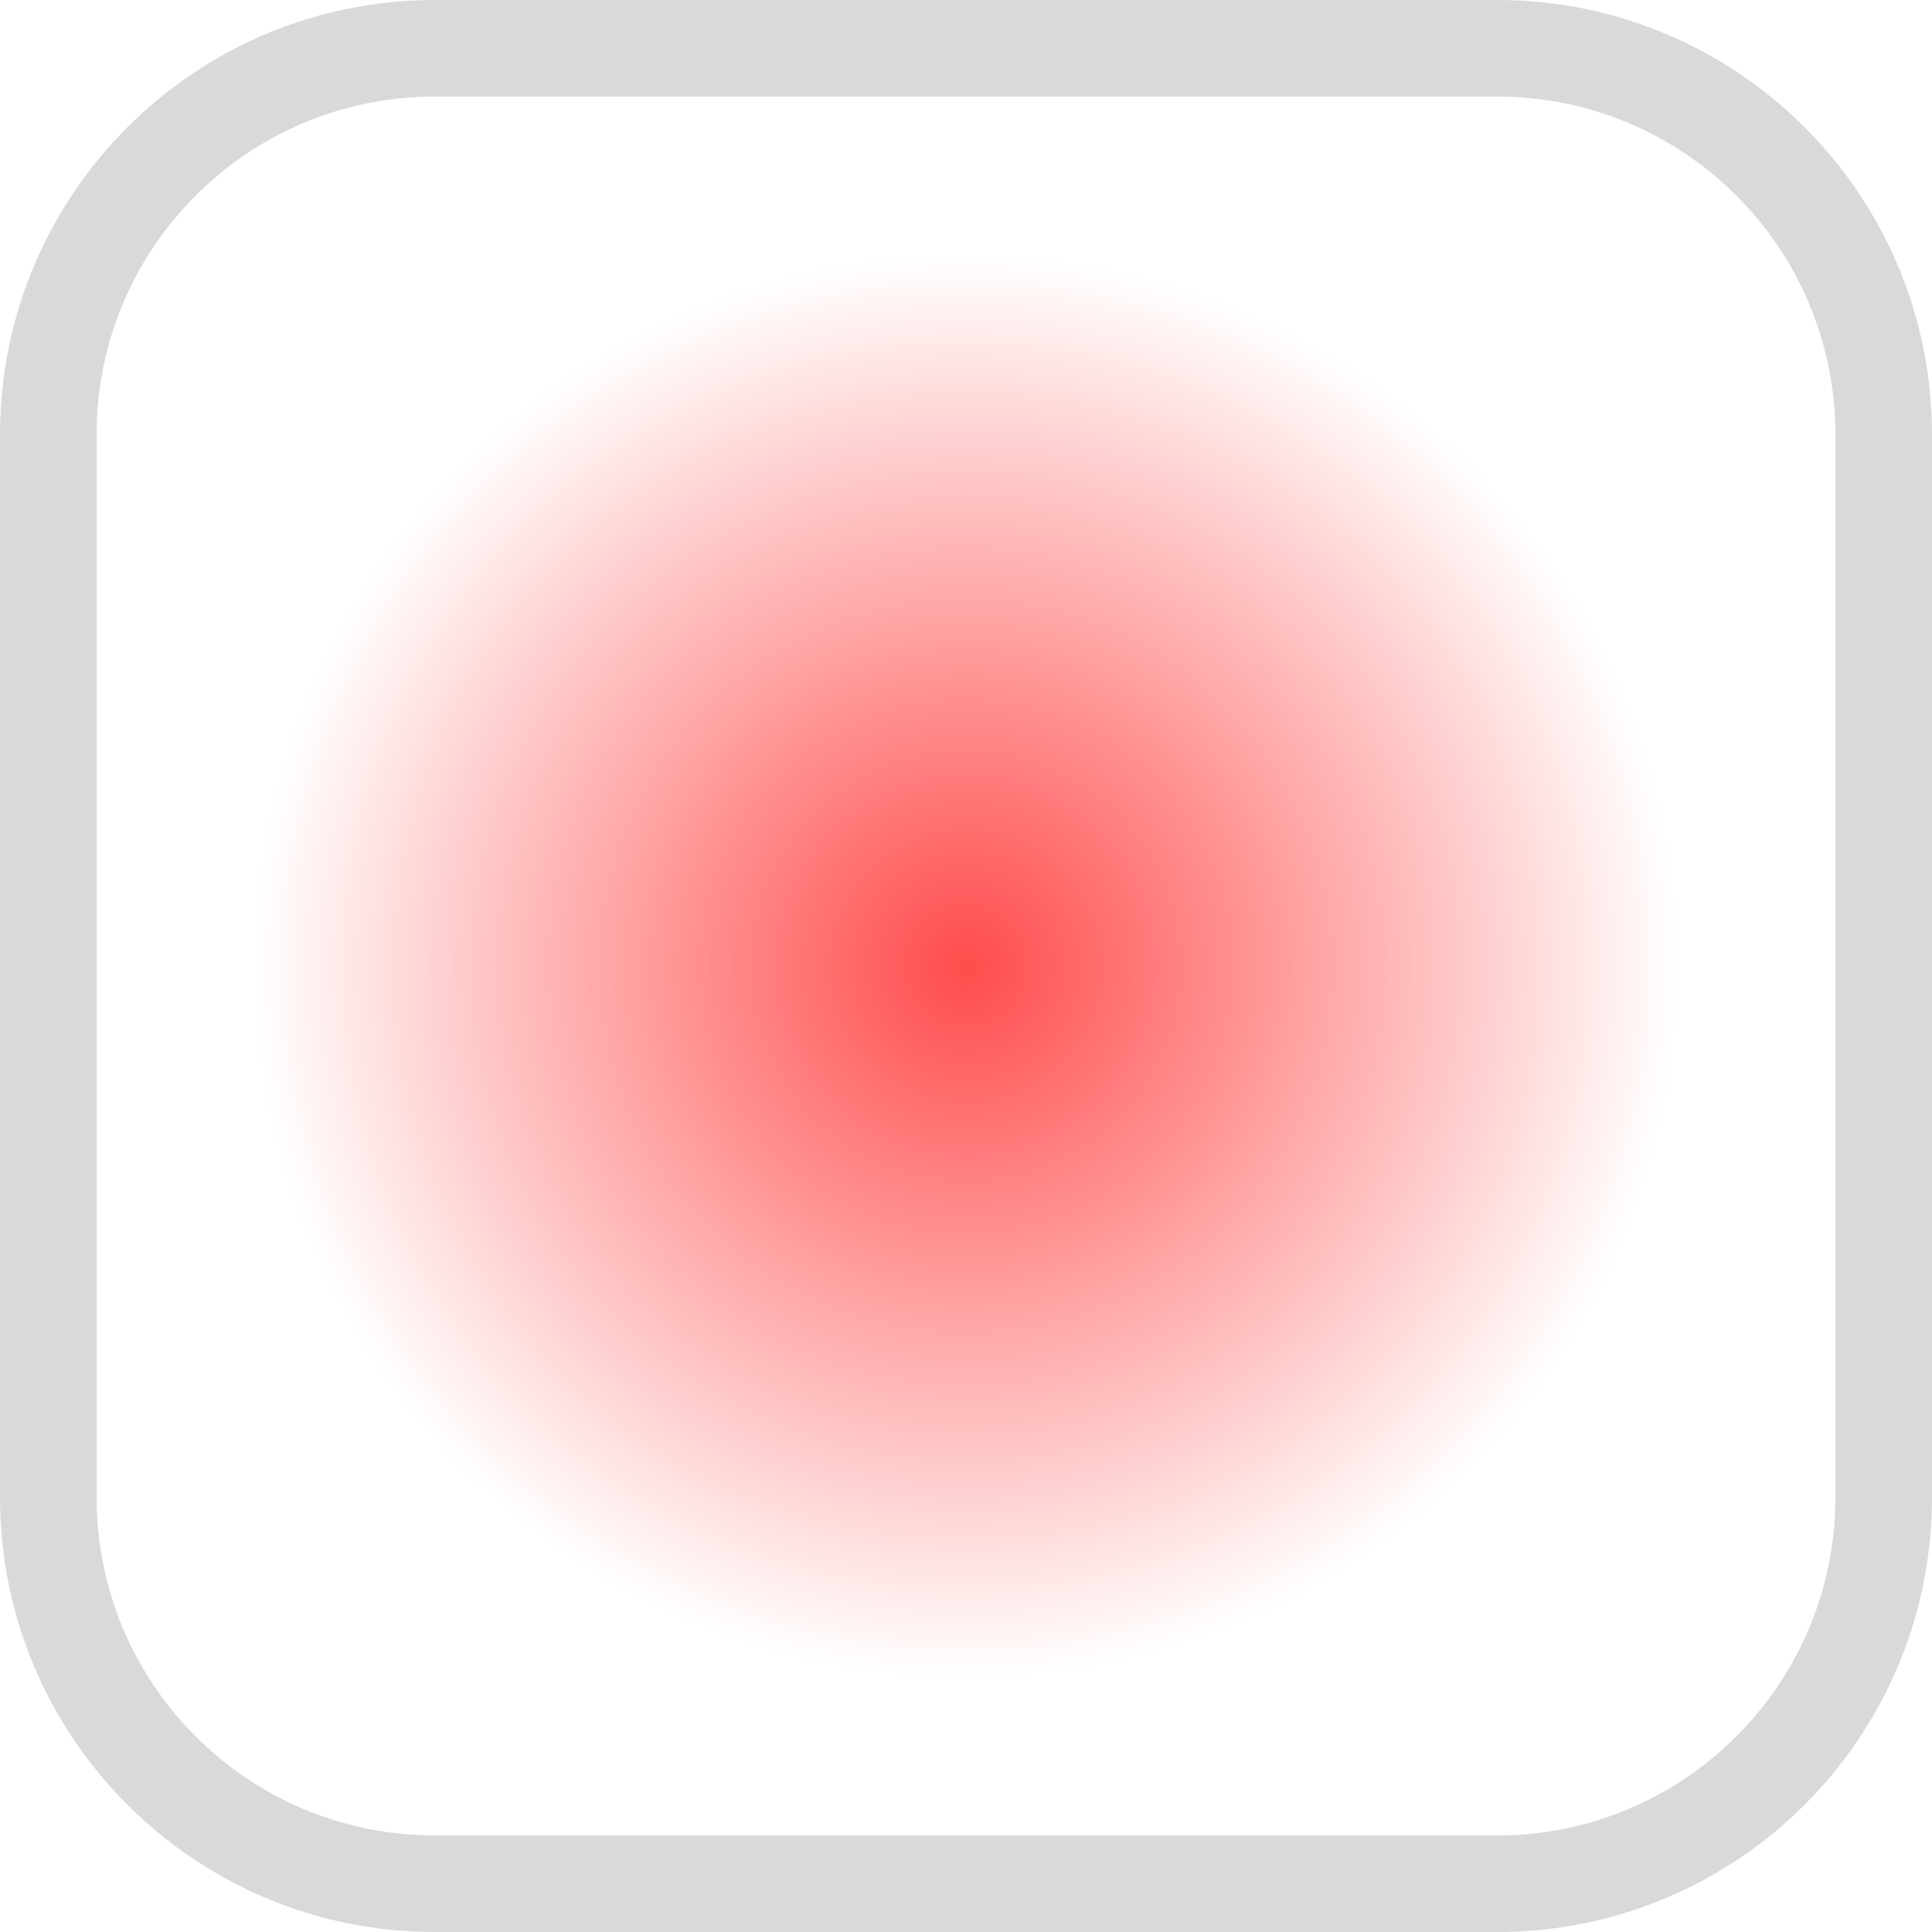
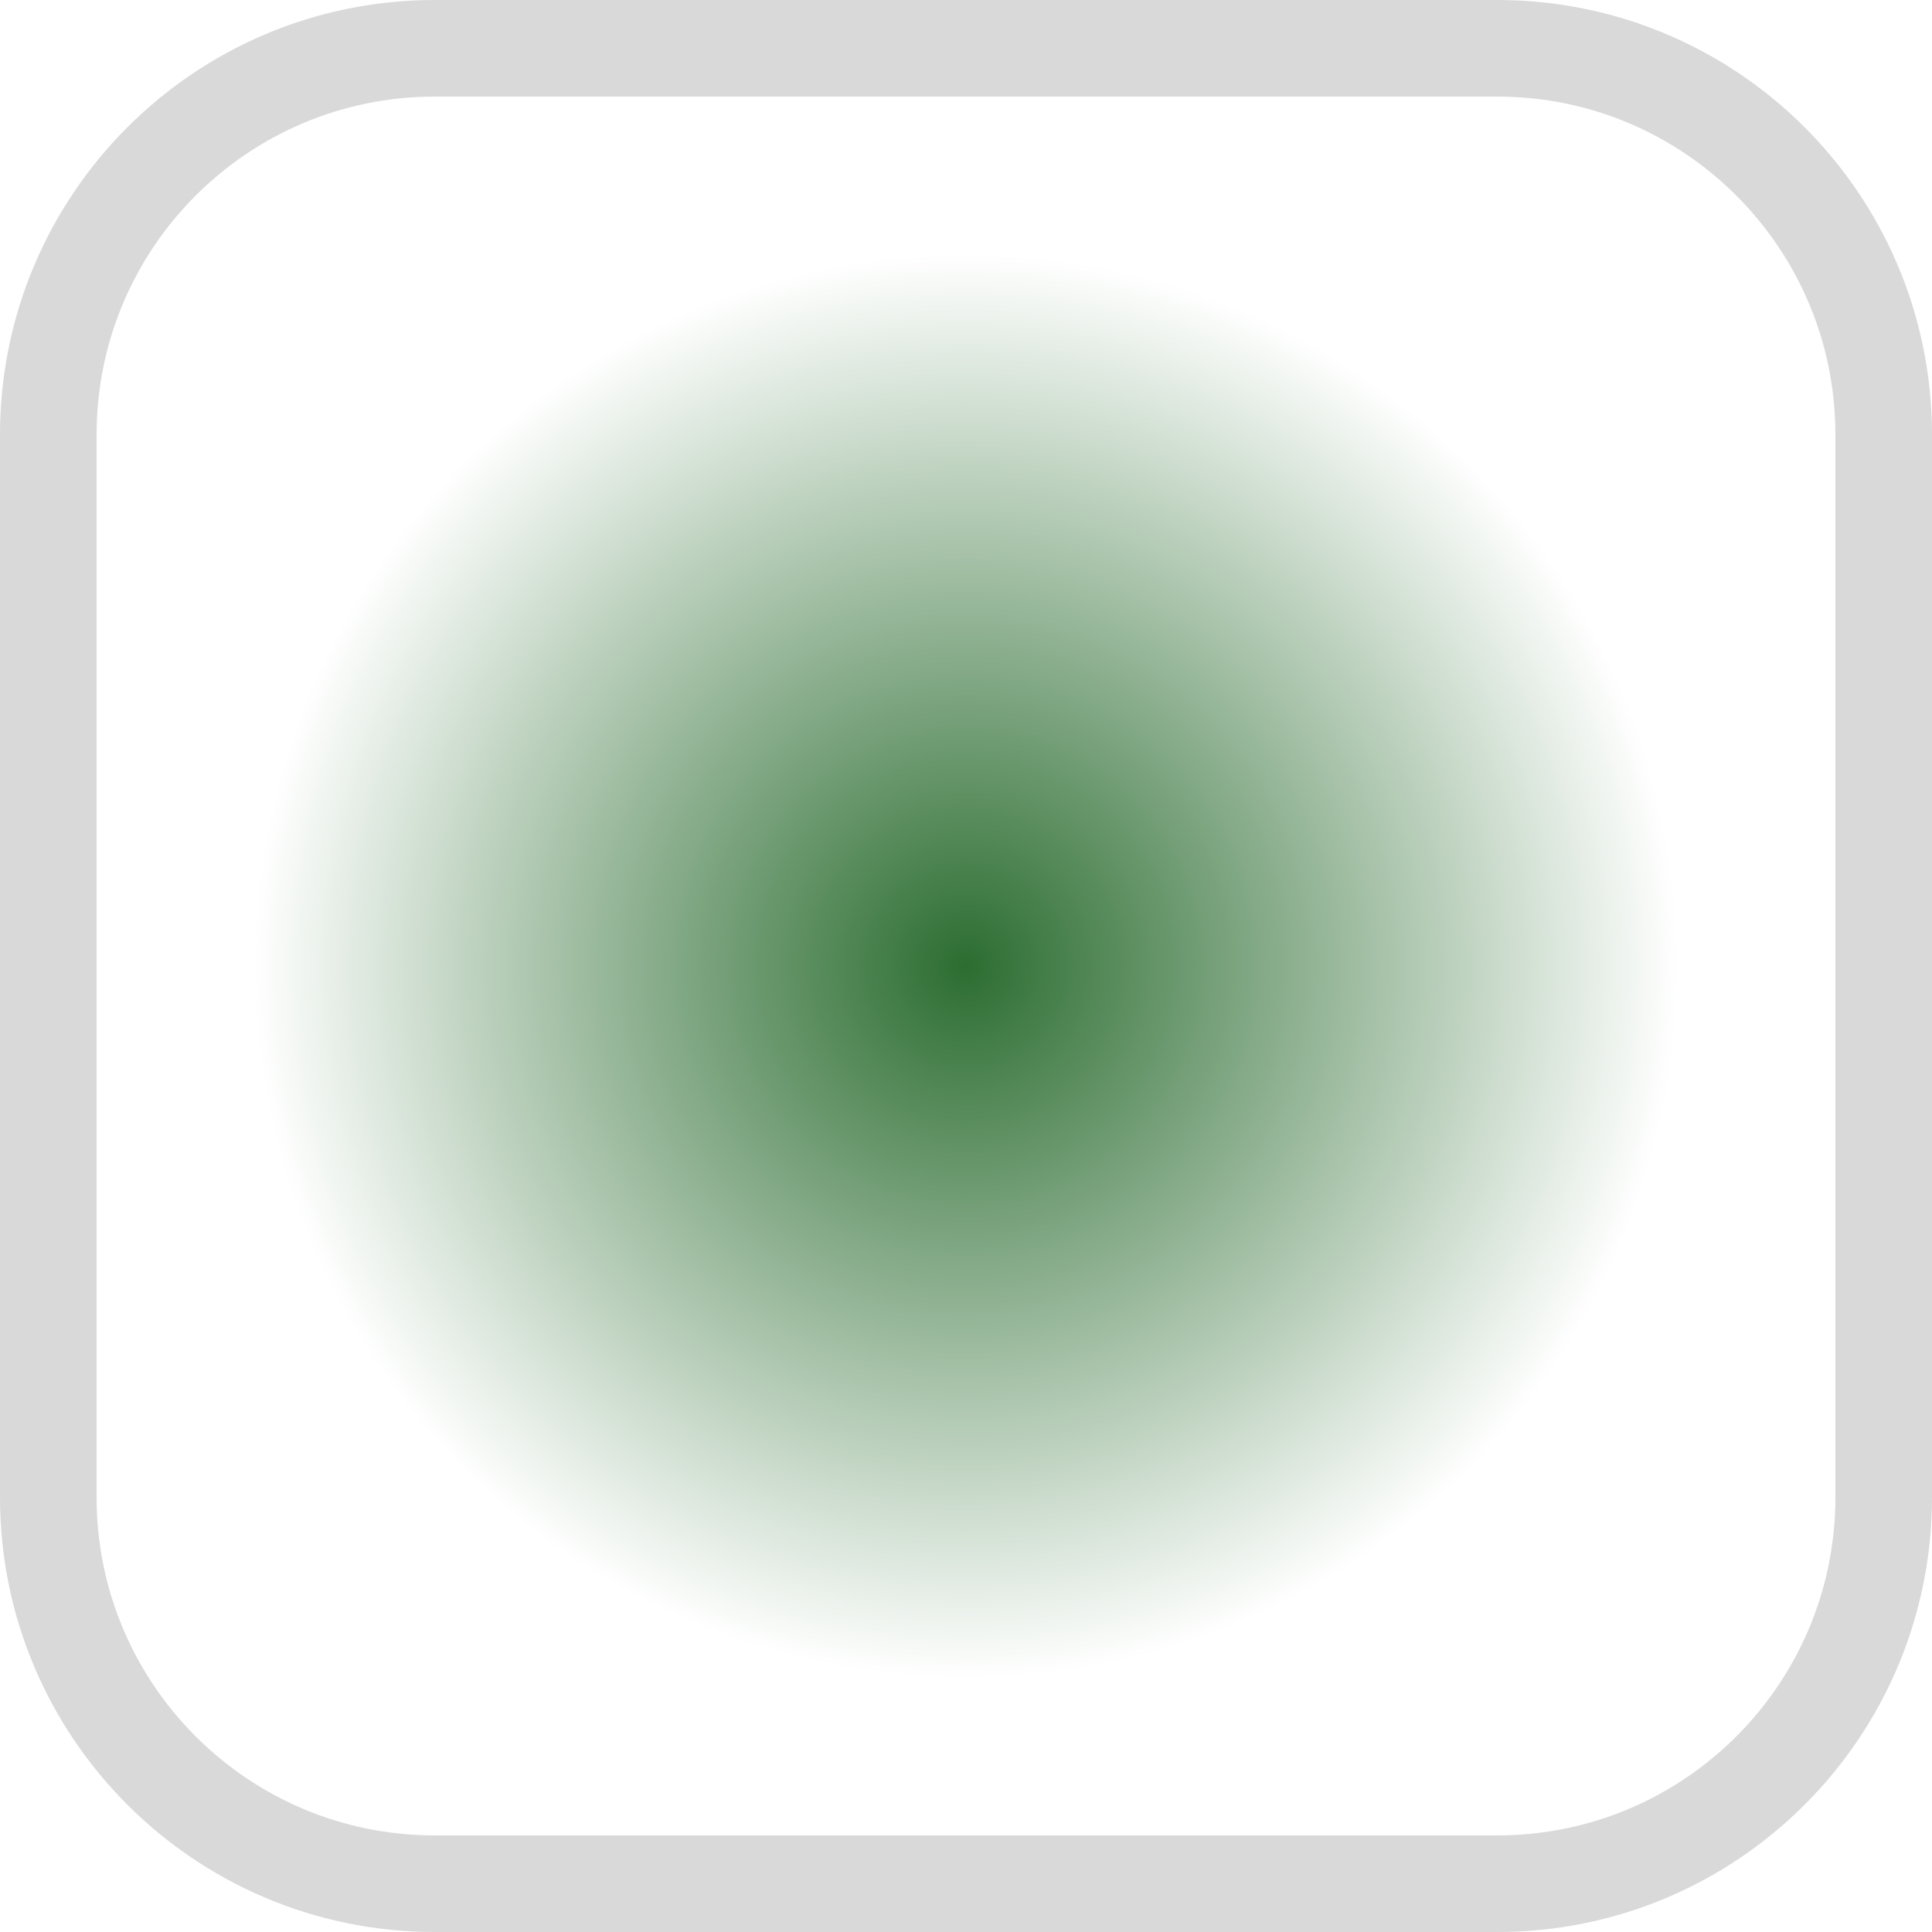
<svg xmlns="http://www.w3.org/2000/svg" width="20px" height="20px" viewBox="0 0 20 20" version="1.1">
  <defs>
    <radialGradient cx="50%" cy="50%" fx="50%" fy="50%" r="39.39%" id="radialGradient-1">
-       <stop stop-color="#FF4C4C" offset="0%" />
+       <stop stop-color="#2c6d31" offset="0%" />
      <stop stop-color="#FFFFFF" offset="100%" />
    </radialGradient>
  </defs>
  <g id="fill-radial-enabled" stroke="none" stroke-width="1" fill="none" fill-rule="evenodd" stroke-opacity="0.15">
    <rect id="Radial" stroke="#000000" fill="url(#radialGradient-1)" x="0.5" y="0.5" width="19" height="19" rx="4" />
  </g>
</svg>
